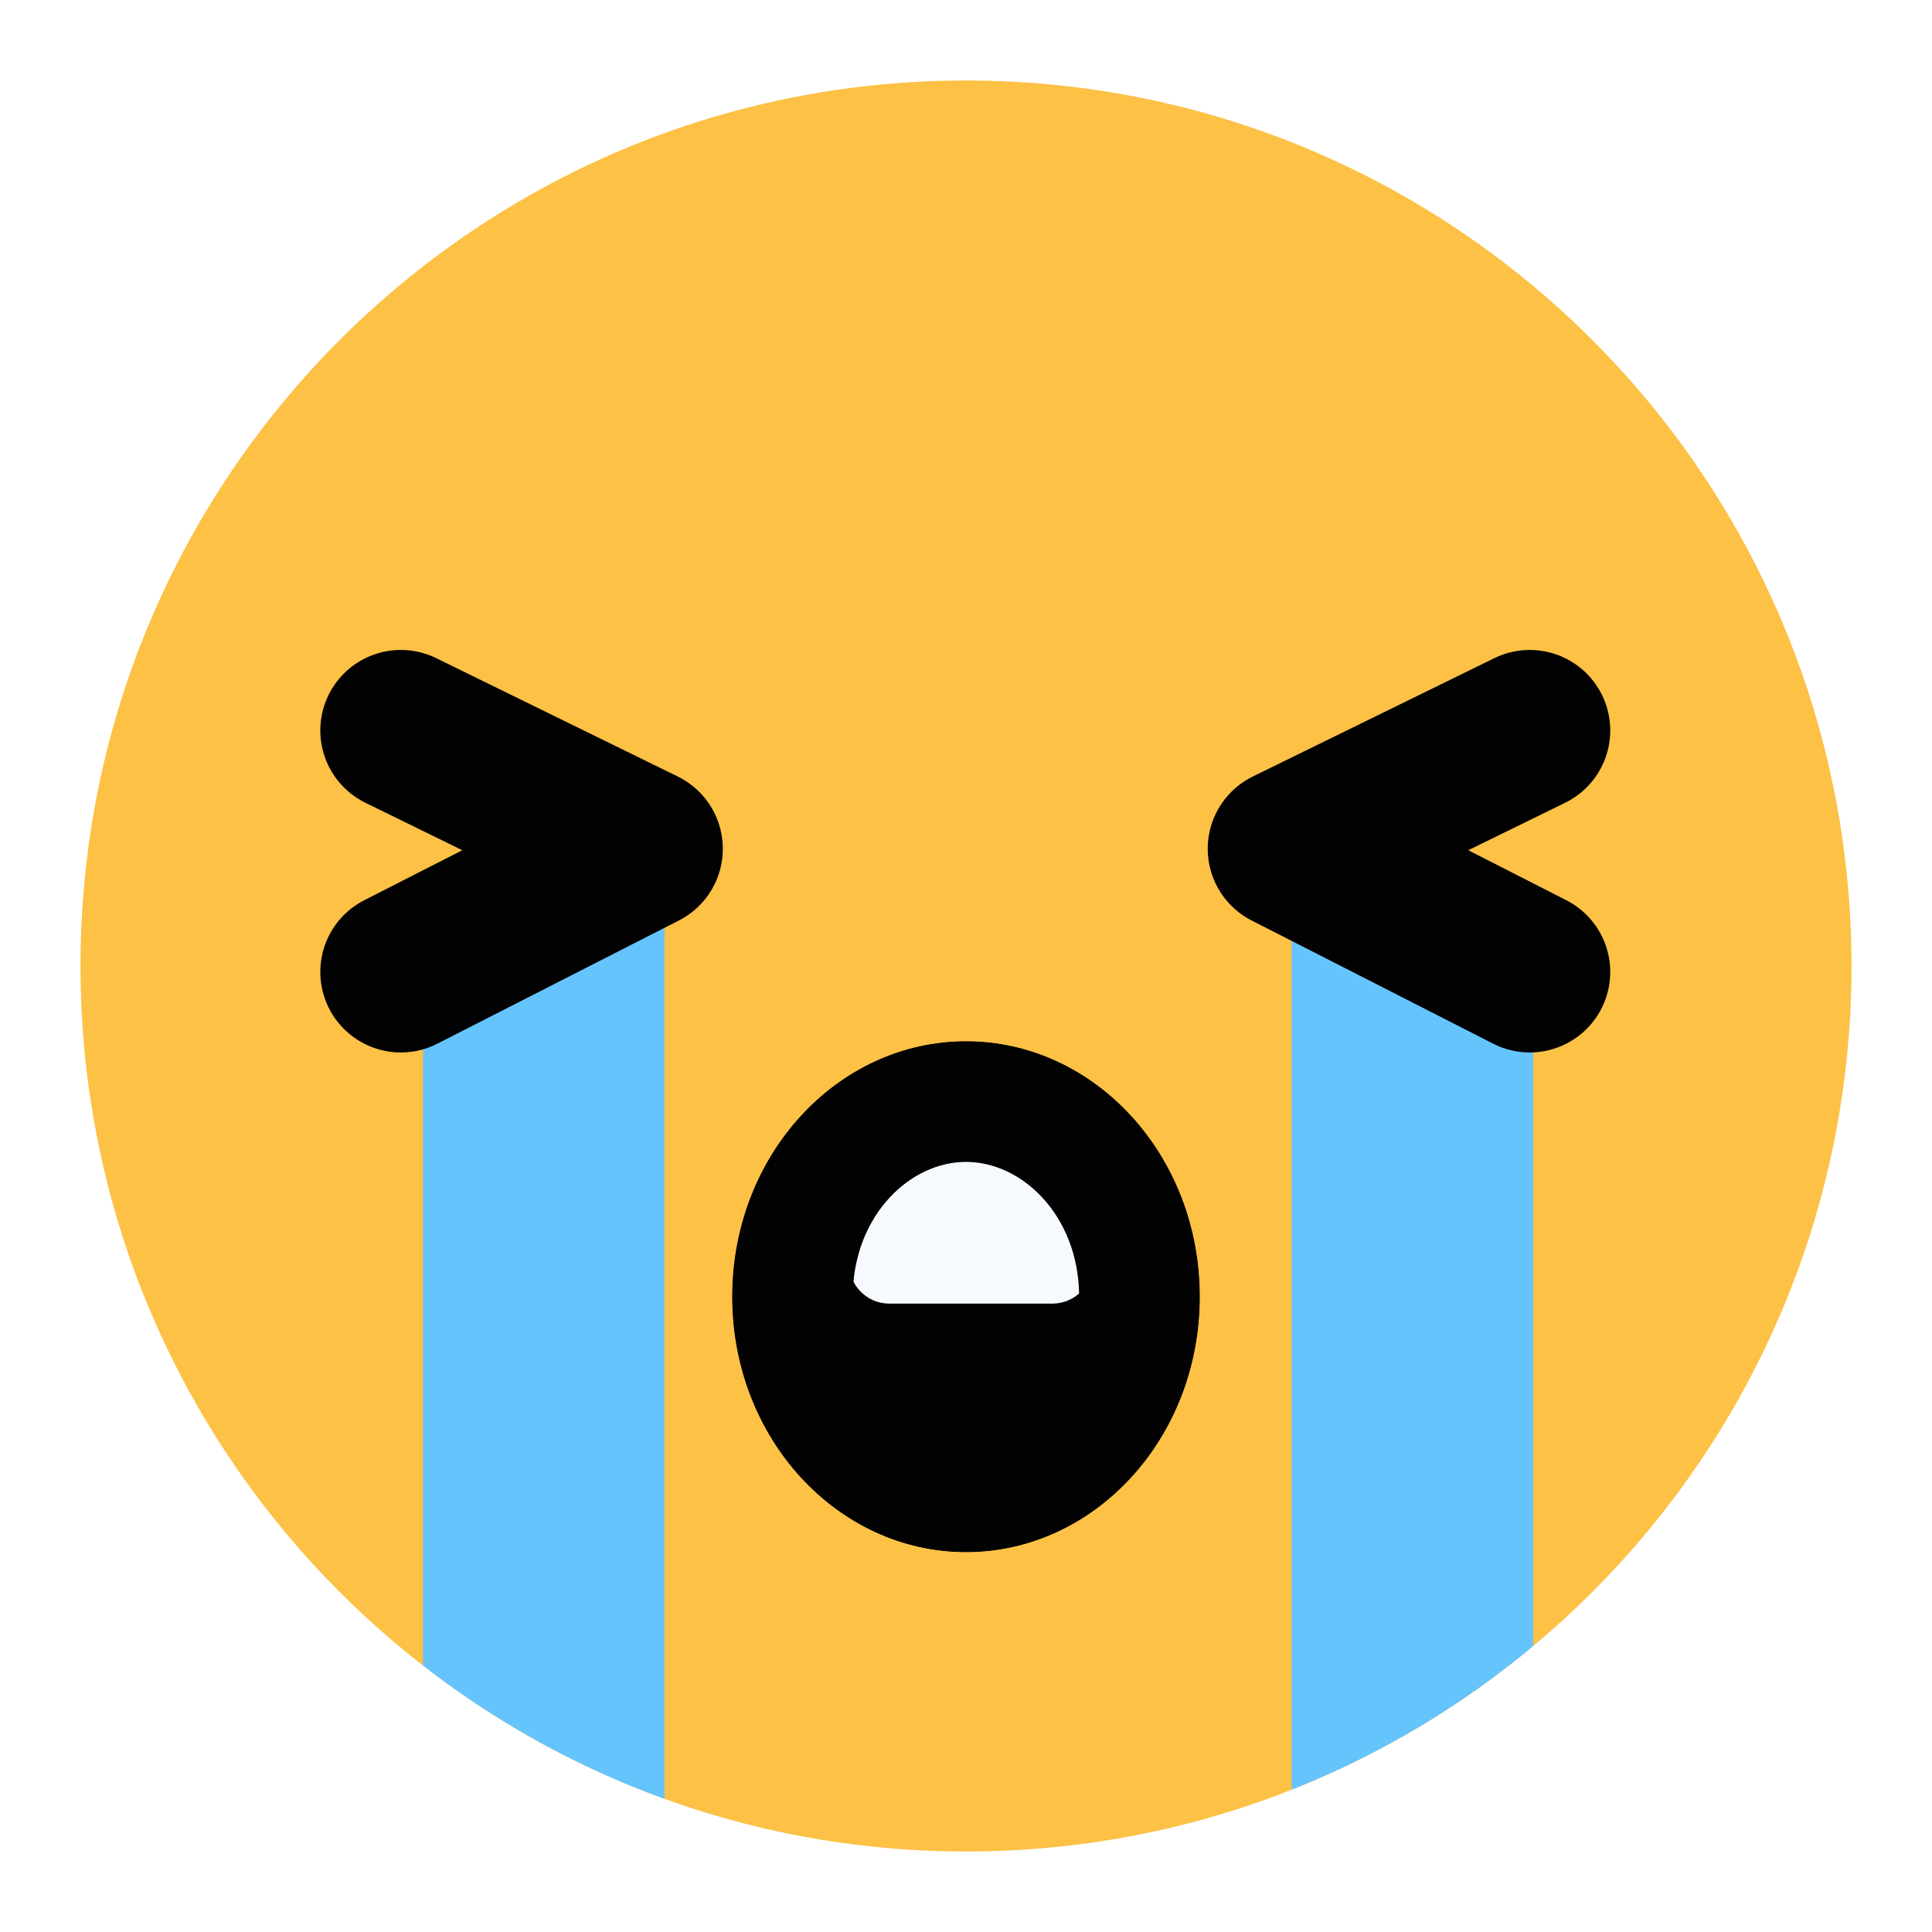
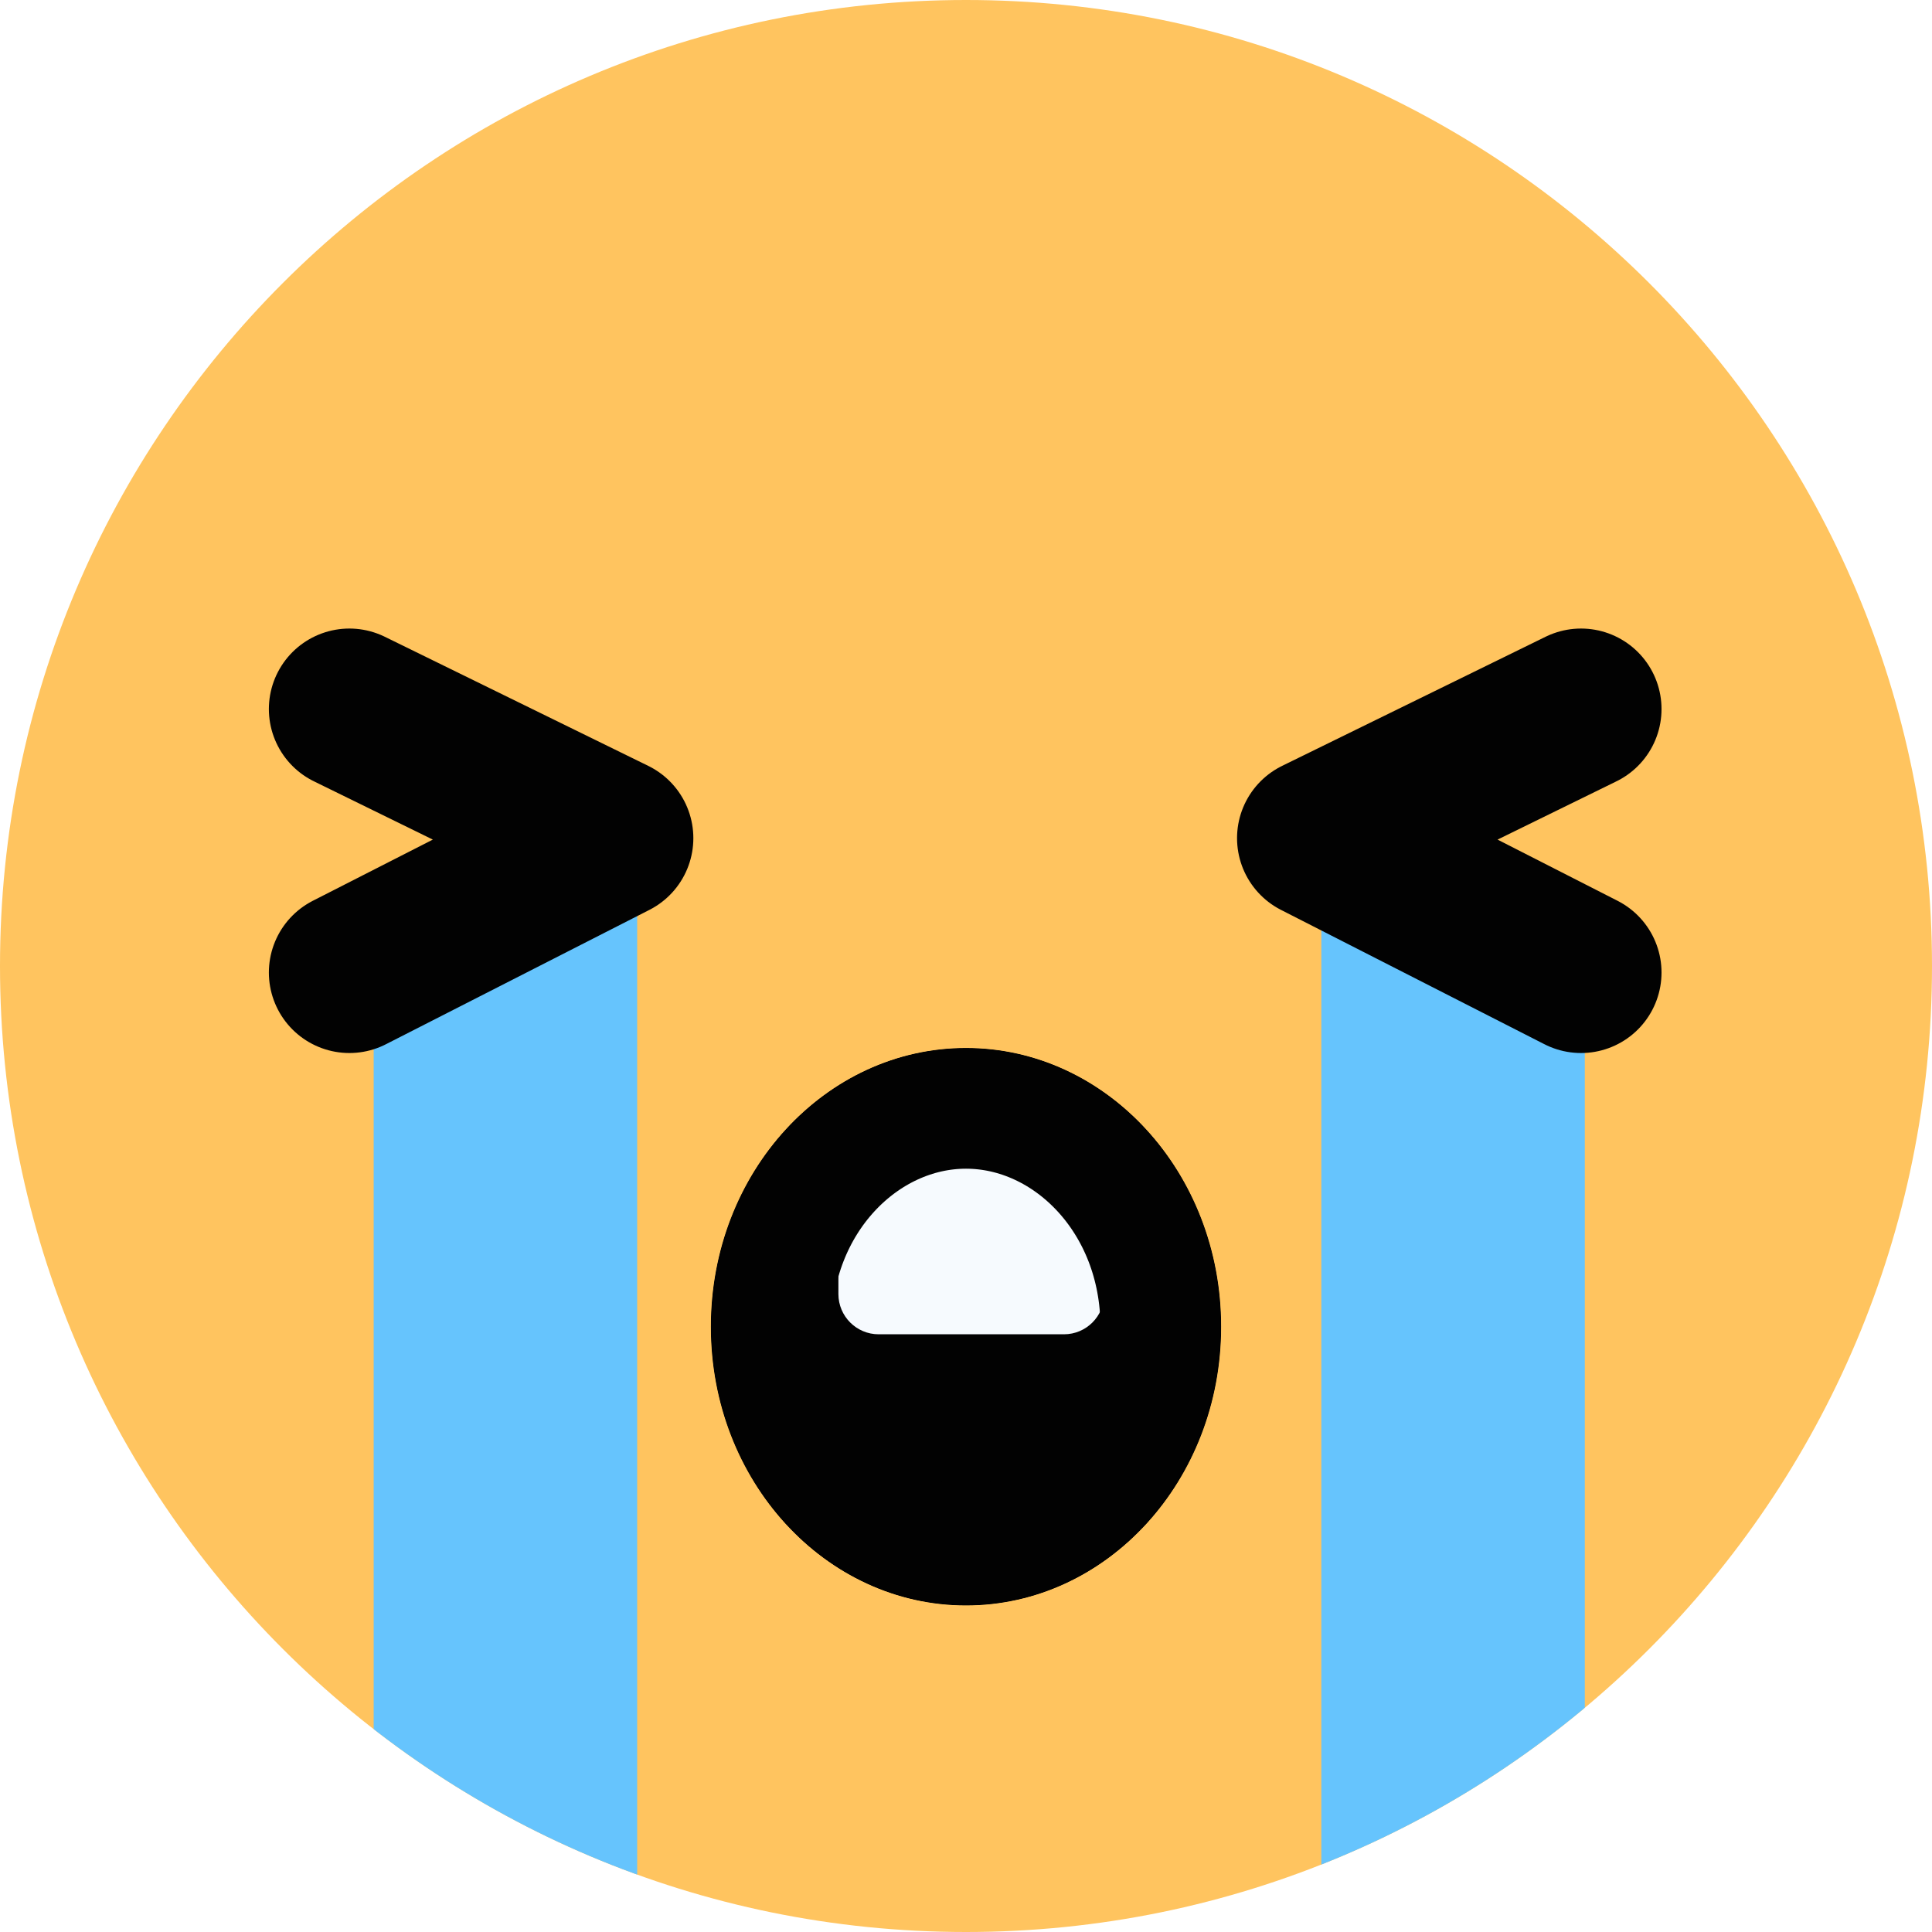
<svg xmlns="http://www.w3.org/2000/svg" width="24" height="24" viewBox="0 0 24 24" fill="none">
-   <circle cx="12" cy="12" r="11" fill="#FCC145" />
-   <mask id="mask0_7_448" style="mask-type:alpha" maskUnits="userSpaceOnUse" x="1" y="1" width="22" height="22">
-     <path d="M23 12C23 18.075 18.075 23 12 23C5.925 23 1 18.075 1 12C1 5.925 5.925 1 12 1C18.075 1 23 5.925 23 12Z" fill="#FCC145" />
+   <circle cx="12" cy="12" r="12" fill="#FFC45F" />
+   <mask id="mask0_7_448" style="mask-type:alpha" maskUnits="userSpaceOnUse" x="0" y="0" width="24" height="24">
+     <path d="M24 12C24 18.627 18.627 24 12 24C5.373 24 0 18.627 0 12C0 5.373 5.373 0 12 0C18.627 0 24 5.373 24 12Z" fill="#FCC145" />
  </mask>
  <g mask="url(#mask0_7_448)">
-     <rect x="5.255" y="11.306" width="3" height="12.694" fill="#66C4FD" />
-     <rect x="16.046" y="11.477" width="3" height="11.664" fill="#66C4FD" />
+     <rect x="4.642" y="11.243" width="3.273" height="13.848" fill="#66C4FD" />
+     <rect x="16.414" y="11.429" width="3.273" height="12.724" fill="#66C4FD" />
  </g>
-   <mask id="mask1_7_448" style="mask-type:alpha" maskUnits="userSpaceOnUse" x="9" y="12" width="6" height="8">
-     <ellipse cx="12" cy="16.108" rx="2.905" ry="3.174" fill="black" />
+   <mask id="mask1_7_448" style="mask-type:alpha" maskUnits="userSpaceOnUse" x="8" y="13" width="8" height="7">
+     <ellipse cx="12" cy="16.481" rx="3.17" ry="3.463" fill="black" />
  </mask>
  <g mask="url(#mask1_7_448)">
-     <ellipse cx="12" cy="16.108" rx="2.905" ry="3.174" fill="#020202" />
-     <rect x="10.547" y="13.568" width="3.026" height="2.626" rx="0.5" fill="#F6FAFE" />
-     <path d="M14.155 16.108C14.155 17.51 13.129 18.532 12 18.532C10.871 18.532 9.844 17.51 9.844 16.108C9.844 14.705 10.871 13.684 12 13.684C13.129 13.684 14.155 14.705 14.155 16.108Z" stroke="#020202" stroke-width="1.5" />
+     <ellipse cx="12" cy="16.481" rx="3.17" ry="3.463" fill="#020202" />
+     <rect x="10.415" y="13.711" width="3.302" height="2.864" rx="0.5" fill="#F6FAFE" />
+     <path d="M14.42 16.481C14.42 18.043 13.275 19.194 12 19.194C10.725 19.194 9.58 18.043 9.58 16.481C9.58 14.919 10.725 13.768 12 13.768C13.275 13.768 14.42 14.919 14.42 16.481Z" stroke="#020202" stroke-width="1.5" />
  </g>
-   <path d="M4.979 9.074L7.979 10.544L4.979 12.074" stroke="#020202" stroke-width="2" stroke-linecap="round" stroke-linejoin="round" />
-   <path d="M19.003 9.074L16.003 10.544L19.003 12.074" stroke="#020202" stroke-width="2" stroke-linecap="round" stroke-linejoin="round" />
+   <path d="M4.34 8.808L7.613 10.412L4.34 12.081" stroke="#020202" stroke-width="2" stroke-linecap="round" stroke-linejoin="round" />
+   <path d="M19.64 8.808L16.367 10.412L19.64 12.081" stroke="#020202" stroke-width="2" stroke-linecap="round" stroke-linejoin="round" />
</svg>
